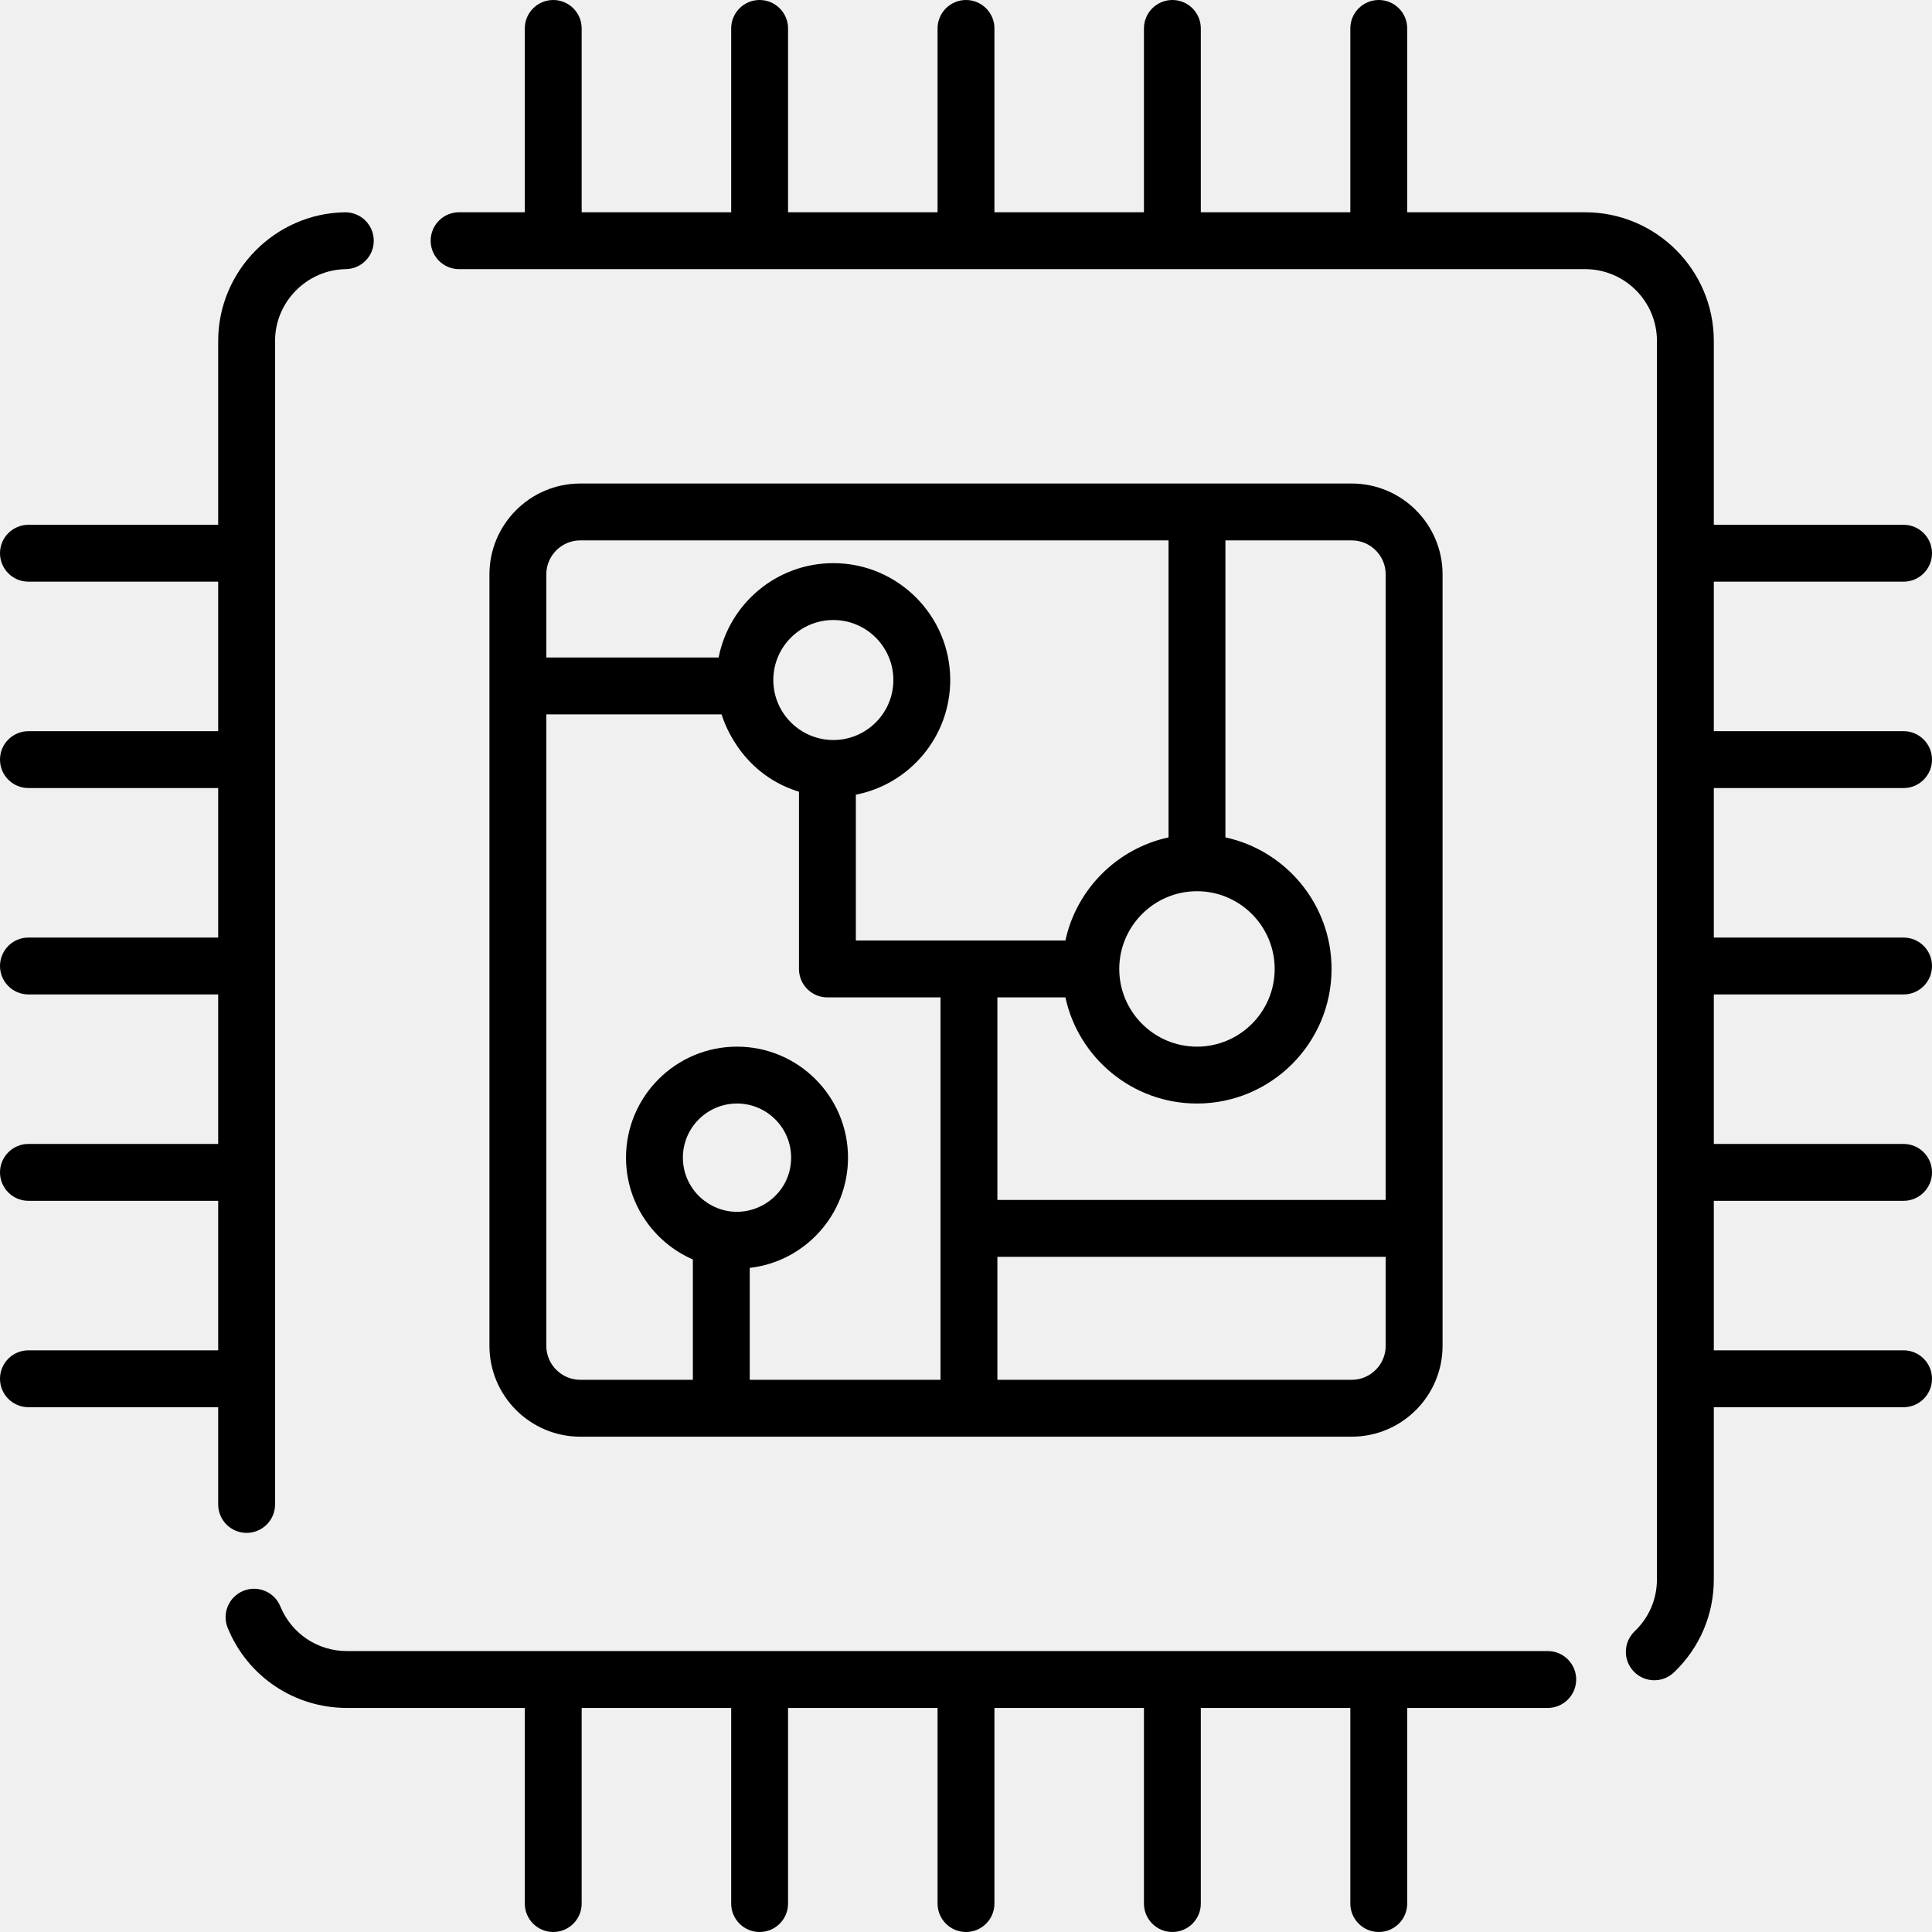
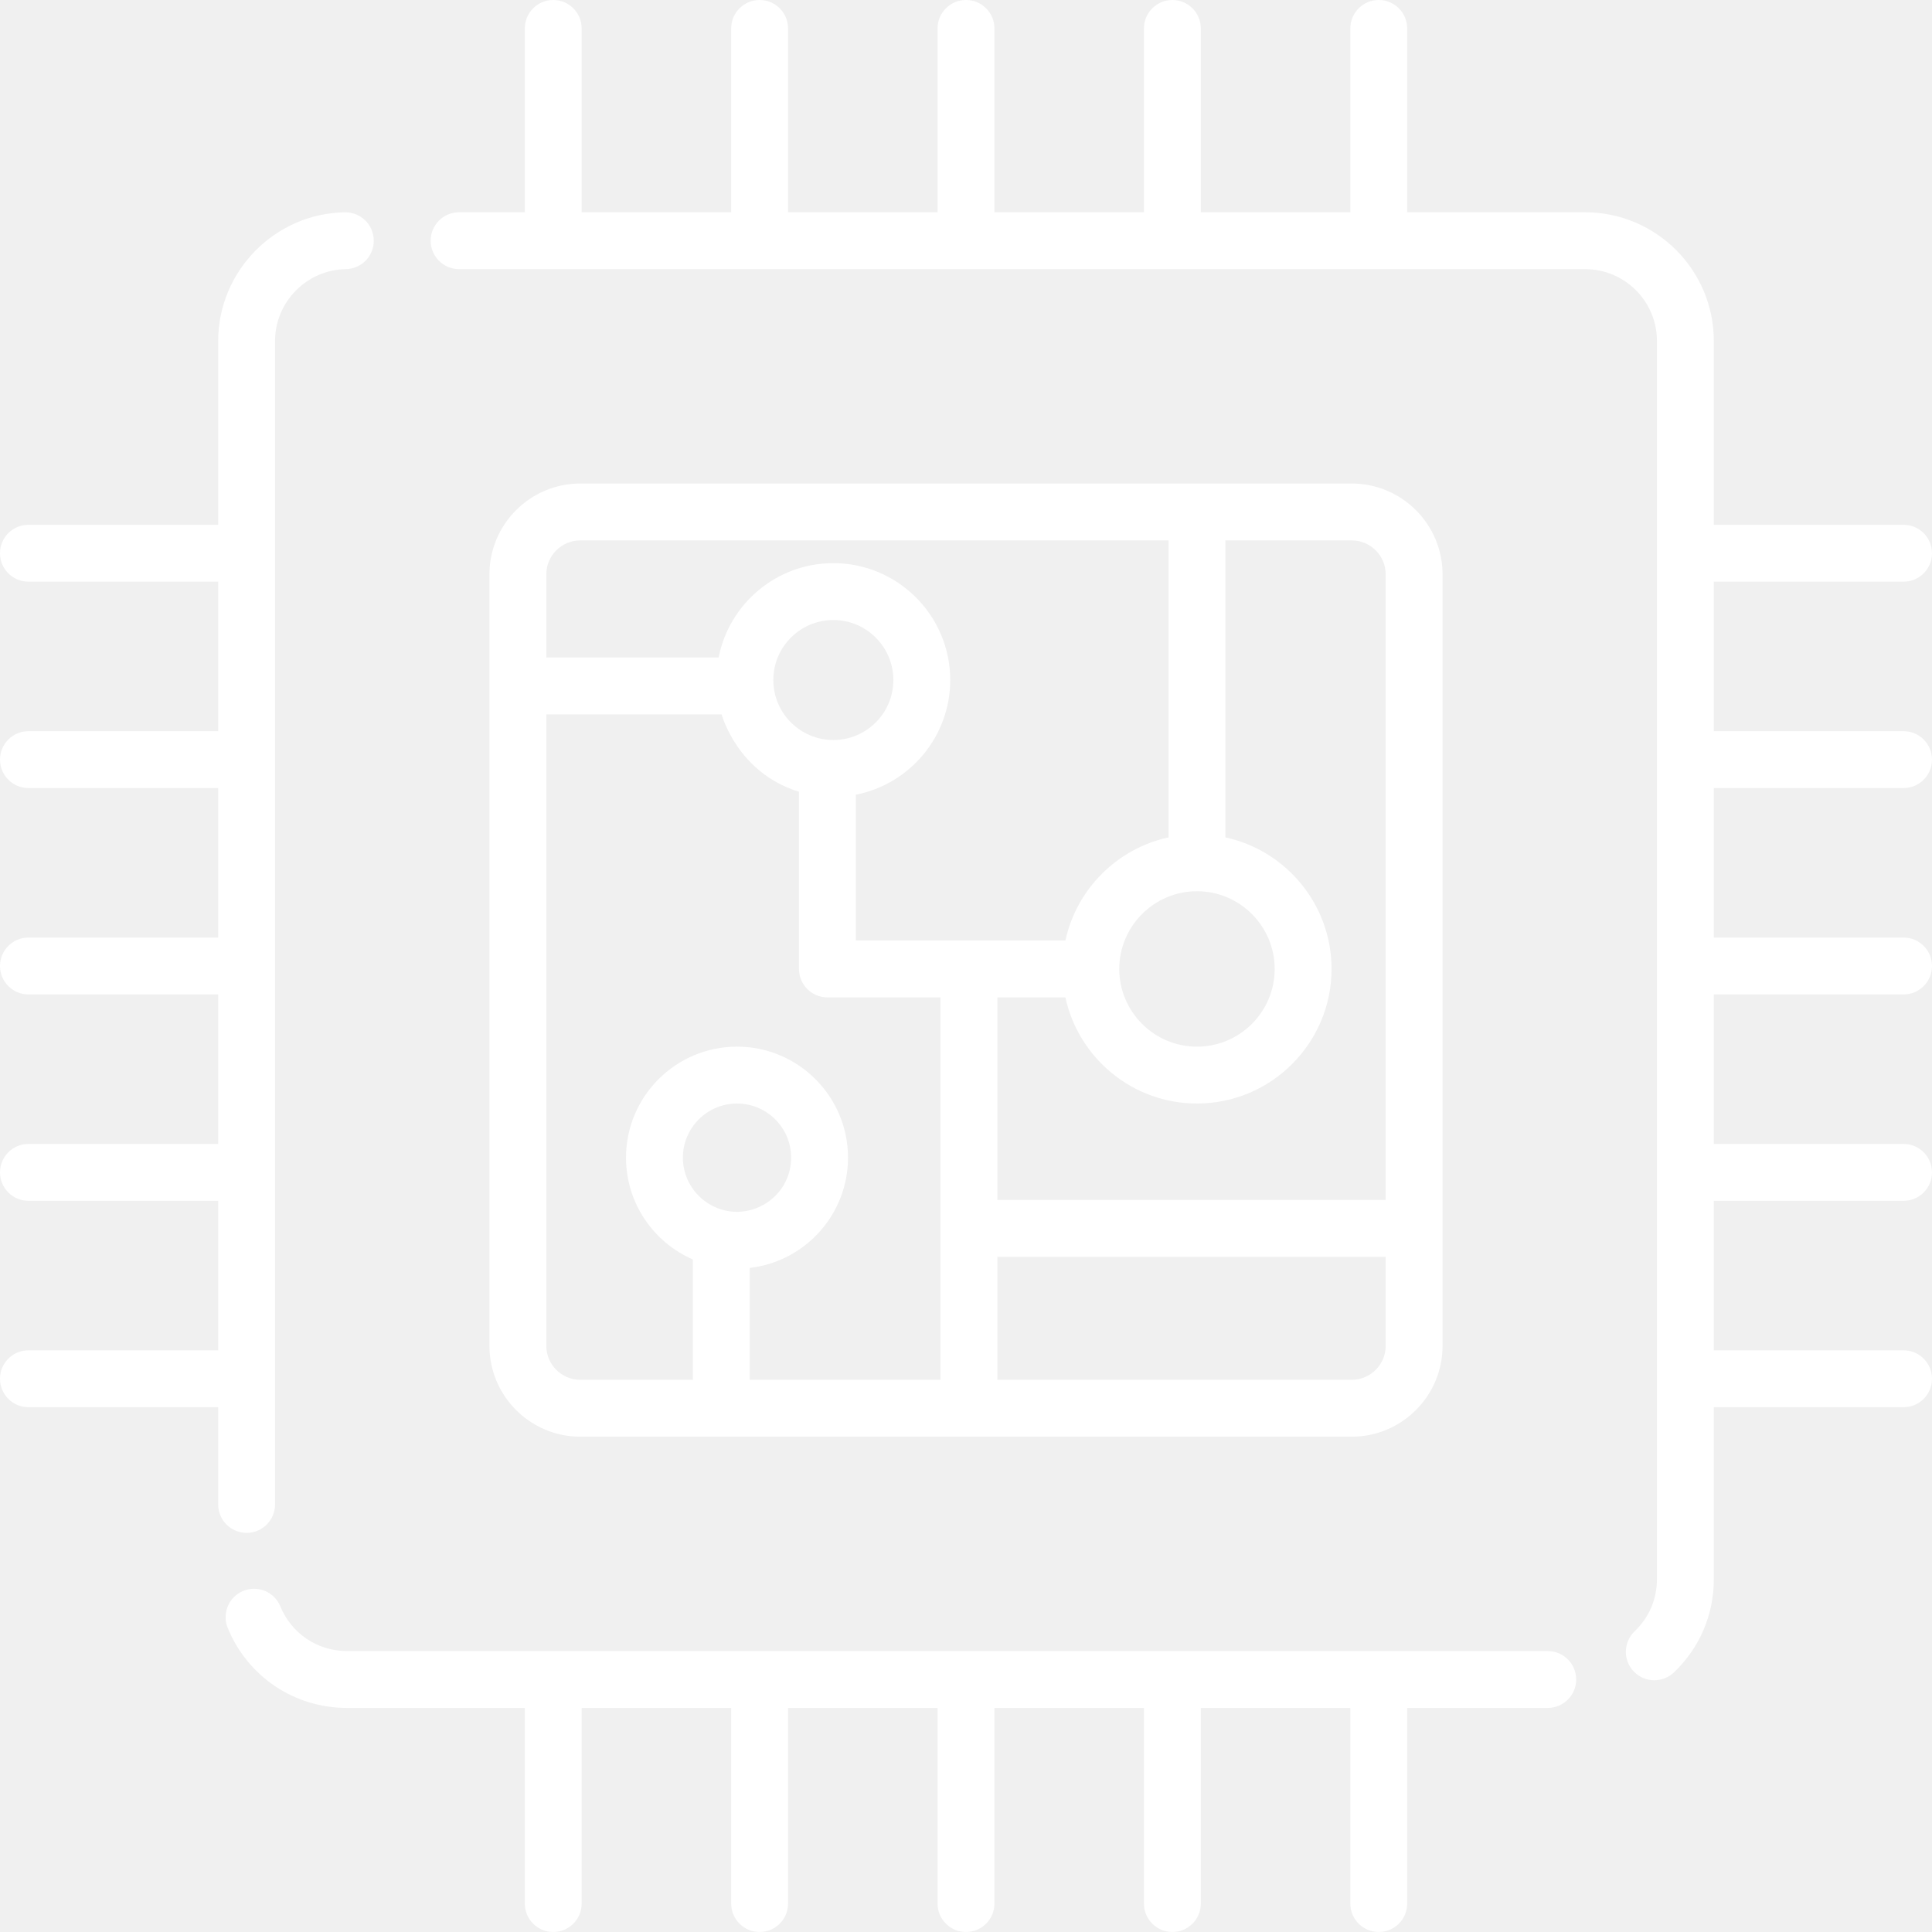
<svg xmlns="http://www.w3.org/2000/svg" version="1.1" id="Capa_1" x="0px" y="0px" viewBox="0 0 512 512" style="enable-background:new 0 0 512 512;" xml:space="preserve">
  <g>
    <g>
-       <path d="M91.522,56.263h-0.121c-18.519,0.271-33.581,15.565-33.581,34.093v48.72H7.536c-4.162,0-7.536,3.374-7.536,7.536    s3.374,7.536,7.536,7.536h50.285v39.622H7.536c-4.162,0-7.536,3.374-7.536,7.536s3.374,7.536,7.536,7.536h50.285v39.621H7.536    C3.374,248.464,0,251.838,0,256s3.374,7.536,7.536,7.536h50.285v39.621H7.536c-4.162,0-7.536,3.374-7.536,7.536    s3.374,7.536,7.536,7.536h50.285v39.622H7.536c-4.162,0-7.536,3.374-7.536,7.536s3.374,7.536,7.536,7.536h50.285v25.77    c0,4.16,3.376,7.536,7.536,7.536s7.536-3.376,7.536-7.536V90.357c0-10.34,8.4-18.87,18.74-19.031    c4.16-0.06,7.486-3.477,7.416-7.647C98.988,59.559,95.632,56.263,91.522,56.263z" />
+       <path fill="#fff" d="M91.522,56.263h-0.121c-18.519,0.271-33.581,15.565-33.581,34.093v48.72H7.536c-4.162,0-7.536,3.374-7.536,7.536    s3.374,7.536,7.536,7.536h50.285v39.622H7.536c-4.162,0-7.536,3.374-7.536,7.536s3.374,7.536,7.536,7.536h50.285v39.621H7.536    C3.374,248.464,0,251.838,0,256s3.374,7.536,7.536,7.536h50.285v39.621H7.536c-4.162,0-7.536,3.374-7.536,7.536    s3.374,7.536,7.536,7.536h50.285v39.622H7.536c-4.162,0-7.536,3.374-7.536,7.536s3.374,7.536,7.536,7.536h50.285v25.77    c0,4.16,3.376,7.536,7.536,7.536s7.536-3.376,7.536-7.536V90.357c0-10.34,8.4-18.87,18.74-19.031    c4.16-0.06,7.486-3.477,7.416-7.647C98.988,59.559,95.632,56.263,91.522,56.263z" />
    </g>
  </g>
  <g>
    <g>
-       <path d="M410.168,437.549H91.924c-7.767,0-14.68-4.642-17.624-11.827c-1.578-3.858-5.969-5.697-9.827-4.12    c-3.859,1.578-5.697,5.979-4.12,9.827c5.265,12.872,17.655,21.191,31.571,21.191h47.153v51.842c0,4.162,3.374,7.536,7.536,7.536    s7.536-3.374,7.536-7.536v-51.842h39.622v51.842c0,4.162,3.374,7.536,7.536,7.536s7.536-3.374,7.536-7.536v-51.842h39.621v51.842    c0,4.162,3.374,7.536,7.536,7.536s7.536-3.374,7.536-7.536v-51.842h39.621v51.842c0,4.162,3.374,7.536,7.536,7.536    s7.536-3.374,7.536-7.536v-51.842h39.622v51.842c0,4.162,3.374,7.536,7.536,7.536s7.536-3.374,7.536-7.536v-51.842h37.245    c4.16,0,7.536-3.376,7.536-7.536C417.704,440.916,414.328,437.549,410.168,437.549z" />
+       <path fill="#fff" d="M410.168,437.549H91.924c-7.767,0-14.68-4.642-17.624-11.827c-1.578-3.858-5.969-5.697-9.827-4.12    c-3.859,1.578-5.697,5.979-4.12,9.827c5.265,12.872,17.655,21.191,31.571,21.191h47.153v51.842c0,4.162,3.374,7.536,7.536,7.536    s7.536-3.374,7.536-7.536v-51.842h39.622v51.842c0,4.162,3.374,7.536,7.536,7.536s7.536-3.374,7.536-7.536v-51.842h39.621v51.842    c0,4.162,3.374,7.536,7.536,7.536s7.536-3.374,7.536-7.536v-51.842h39.621v51.842c0,4.162,3.374,7.536,7.536,7.536    s7.536-3.374,7.536-7.536v-51.842h39.622v51.842c0,4.162,3.374,7.536,7.536,7.536s7.536-3.374,7.536-7.536v-51.842h37.245    c4.16,0,7.536-3.376,7.536-7.536C417.704,440.916,414.328,437.549,410.168,437.549z" />
    </g>
  </g>
  <g>
    <g>
-       <path d="M358.209,128.138H153.791c-13.284,0-24.085,10.802-24.085,24.085v204.429c0,13.284,10.802,24.085,24.085,24.085h204.419    c13.284,0,24.085-10.802,24.085-24.085V152.223C382.295,138.939,371.493,128.138,358.209,128.138z M144.777,152.223    c0-4.974,4.039-9.013,9.013-9.013h155.885v78.707c-13.624,2.944-24.386,13.706-27.329,27.331H226.81v-38.645    c14.238-2.783,25.01-15.354,25.01-30.396c0-17.072-13.897-30.968-30.978-30.968c-15.042,0-27.611,10.771-30.396,24.999h-45.669    V152.223z M317.213,236.185c11.354,0,20.589,9.244,20.589,20.599s-9.234,20.589-20.589,20.589    c-11.436,0-20.599-9.325-20.599-20.589C296.615,245.499,305.803,236.185,317.213,236.185z M220.842,196.113    c-8.715,0-15.906-7.088-15.906-15.906c0-8.762,7.134-15.896,15.906-15.896c8.772,0,15.906,7.134,15.906,15.896    C236.748,189.055,229.544,196.113,220.842,196.113z M188.296,319.283c-4.371-2.452-7.325-7.144-7.325-12.5    c0-7.908,6.441-14.339,14.349-14.339c7.908,0,14.339,6.431,14.339,14.339C209.658,317.741,197.806,324.659,188.296,319.283z     M249.246,365.665h-50.56v-29.662c14.64-1.668,26.045-14.138,26.045-29.22c0-16.218-13.193-29.411-29.411-29.411    c-16.228,0-29.421,13.193-29.421,29.411c0,12.058,7.295,22.458,17.715,26.989v31.893h-29.823c-4.974,0-9.013-4.049-9.013-9.013    V189.31h46.452c0.064,0.104,4.114,15.471,20.508,20.509v46.965c0,4.16,3.376,7.536,7.536,7.536h29.972V365.665z M367.223,356.652    c0,4.964-4.039,9.013-9.013,9.013h-93.892v-32.59h102.905V356.652z M367.223,318.003H264.318V264.32h18.028    c3.467,16.057,17.785,28.125,34.867,28.125c19.664,0,35.661-15.997,35.661-35.661c0-17.082-12.068-31.4-28.125-34.867    c0,0-0.001,0-0.002,0V143.21h33.462c4.974,0,9.013,4.039,9.013,9.013V318.003z" />
+       <path fill="#fff" d="M358.209,128.138H153.791c-13.284,0-24.085,10.802-24.085,24.085v204.429c0,13.284,10.802,24.085,24.085,24.085h204.419    c13.284,0,24.085-10.802,24.085-24.085V152.223C382.295,138.939,371.493,128.138,358.209,128.138z M144.777,152.223    c0-4.974,4.039-9.013,9.013-9.013h155.885v78.707c-13.624,2.944-24.386,13.706-27.329,27.331H226.81v-38.645    c14.238-2.783,25.01-15.354,25.01-30.396c0-17.072-13.897-30.968-30.978-30.968c-15.042,0-27.611,10.771-30.396,24.999h-45.669    V152.223z M317.213,236.185c11.354,0,20.589,9.244,20.589,20.599s-9.234,20.589-20.589,20.589    c-11.436,0-20.599-9.325-20.599-20.589C296.615,245.499,305.803,236.185,317.213,236.185z M220.842,196.113    c-8.715,0-15.906-7.088-15.906-15.906c0-8.762,7.134-15.896,15.906-15.896c8.772,0,15.906,7.134,15.906,15.896    C236.748,189.055,229.544,196.113,220.842,196.113z M188.296,319.283c-4.371-2.452-7.325-7.144-7.325-12.5    c0-7.908,6.441-14.339,14.349-14.339c7.908,0,14.339,6.431,14.339,14.339C209.658,317.741,197.806,324.659,188.296,319.283z     M249.246,365.665h-50.56v-29.662c14.64-1.668,26.045-14.138,26.045-29.22c0-16.218-13.193-29.411-29.411-29.411    c-16.228,0-29.421,13.193-29.421,29.411c0,12.058,7.295,22.458,17.715,26.989v31.893h-29.823c-4.974,0-9.013-4.049-9.013-9.013    V189.31h46.452c0.064,0.104,4.114,15.471,20.508,20.509v46.965c0,4.16,3.376,7.536,7.536,7.536h29.972V365.665z M367.223,356.652    c0,4.964-4.039,9.013-9.013,9.013h-93.892v-32.59h102.905V356.652z M367.223,318.003H264.318V264.32h18.028    c3.467,16.057,17.785,28.125,34.867,28.125c19.664,0,35.661-15.997,35.661-35.661c0-17.082-12.068-31.4-28.125-34.867    c0,0-0.001,0-0.002,0V143.21h33.462c4.974,0,9.013,4.039,9.013,9.013V318.003z" />
    </g>
  </g>
  <g>
    <g>
-       <path d="M504.464,208.843c4.162,0,7.536-3.374,7.536-7.536s-3.374-7.536-7.536-7.536h-50.285v-39.622h50.285    c4.162,0,7.536-3.374,7.536-7.536s-3.374-7.536-7.536-7.536h-50.285v-48.72c0-18.8-15.293-34.103-34.103-34.103h-47.153V7.536    c0-4.162-3.374-7.536-7.536-7.536s-7.536,3.374-7.536,7.536v48.717h-39.622V7.536c0-4.162-3.374-7.536-7.536-7.536    s-7.536,3.374-7.536,7.536v48.717h-39.621V7.536C263.536,3.374,260.162,0,256,0s-7.536,3.374-7.536,7.536v48.717h-39.621V7.536    c0-4.162-3.374-7.536-7.536-7.536s-7.536,3.374-7.536,7.536v48.717h-39.622V7.536c0-4.162-3.374-7.536-7.536-7.536    s-7.536,3.374-7.536,7.536v48.717h-17.41c-4.17,0-7.536,3.376-7.536,7.536s3.366,7.536,7.536,7.536c39.477,0,266.815,0,298.409,0    c10.5,0,19.031,8.541,19.031,19.031v328.162c0,5.255-2.09,10.149-5.898,13.776c-3.014,2.874-3.135,7.647-0.261,10.651    c1.487,1.557,3.467,2.341,5.456,2.341c1.869,0,3.738-0.693,5.205-2.08c6.813-6.501,10.571-15.273,10.571-24.688v-45.595h50.285    c4.162,0,7.536-3.374,7.536-7.536s-3.374-7.536-7.536-7.536h-50.285v-39.622h50.285c4.162,0,7.536-3.374,7.536-7.536    s-3.374-7.536-7.536-7.536h-50.285v-39.621h50.285c4.162,0,7.536-3.374,7.536-7.536s-3.374-7.536-7.536-7.536h-50.285v-39.621    H504.464z" />
+       <path fill="#fff" d="M504.464,208.843c4.162,0,7.536-3.374,7.536-7.536s-3.374-7.536-7.536-7.536h-50.285v-39.622h50.285    c4.162,0,7.536-3.374,7.536-7.536s-3.374-7.536-7.536-7.536h-50.285v-48.72c0-18.8-15.293-34.103-34.103-34.103h-47.153V7.536    c0-4.162-3.374-7.536-7.536-7.536s-7.536,3.374-7.536,7.536v48.717h-39.622V7.536c0-4.162-3.374-7.536-7.536-7.536    s-7.536,3.374-7.536,7.536v48.717h-39.621V7.536C263.536,3.374,260.162,0,256,0s-7.536,3.374-7.536,7.536v48.717h-39.621V7.536    c0-4.162-3.374-7.536-7.536-7.536s-7.536,3.374-7.536,7.536v48.717h-39.622V7.536c0-4.162-3.374-7.536-7.536-7.536    s-7.536,3.374-7.536,7.536v48.717h-17.41c-4.17,0-7.536,3.376-7.536,7.536s3.366,7.536,7.536,7.536c39.477,0,266.815,0,298.409,0    c10.5,0,19.031,8.541,19.031,19.031v328.162c0,5.255-2.09,10.149-5.898,13.776c-3.014,2.874-3.135,7.647-0.261,10.651    c1.487,1.557,3.467,2.341,5.456,2.341c1.869,0,3.738-0.693,5.205-2.08c6.813-6.501,10.571-15.273,10.571-24.688v-45.595h50.285    c4.162,0,7.536-3.374,7.536-7.536s-3.374-7.536-7.536-7.536h-50.285v-39.622h50.285c4.162,0,7.536-3.374,7.536-7.536    s-3.374-7.536-7.536-7.536h-50.285v-39.621h50.285c4.162,0,7.536-3.374,7.536-7.536s-3.374-7.536-7.536-7.536h-50.285v-39.621    H504.464z" />
    </g>
  </g>
-   <g>
- </g>
-   <g>
- </g>
-   <g>
- </g>
-   <g>
- </g>
-   <g>
- </g>
-   <g>
- </g>
-   <g>
- </g>
-   <g>
- </g>
-   <g>
- </g>
-   <g>
- </g>
-   <g>
- </g>
-   <g>
- </g>
-   <g>
- </g>
-   <g>
- </g>
-   <g>
- </g>
</svg>
